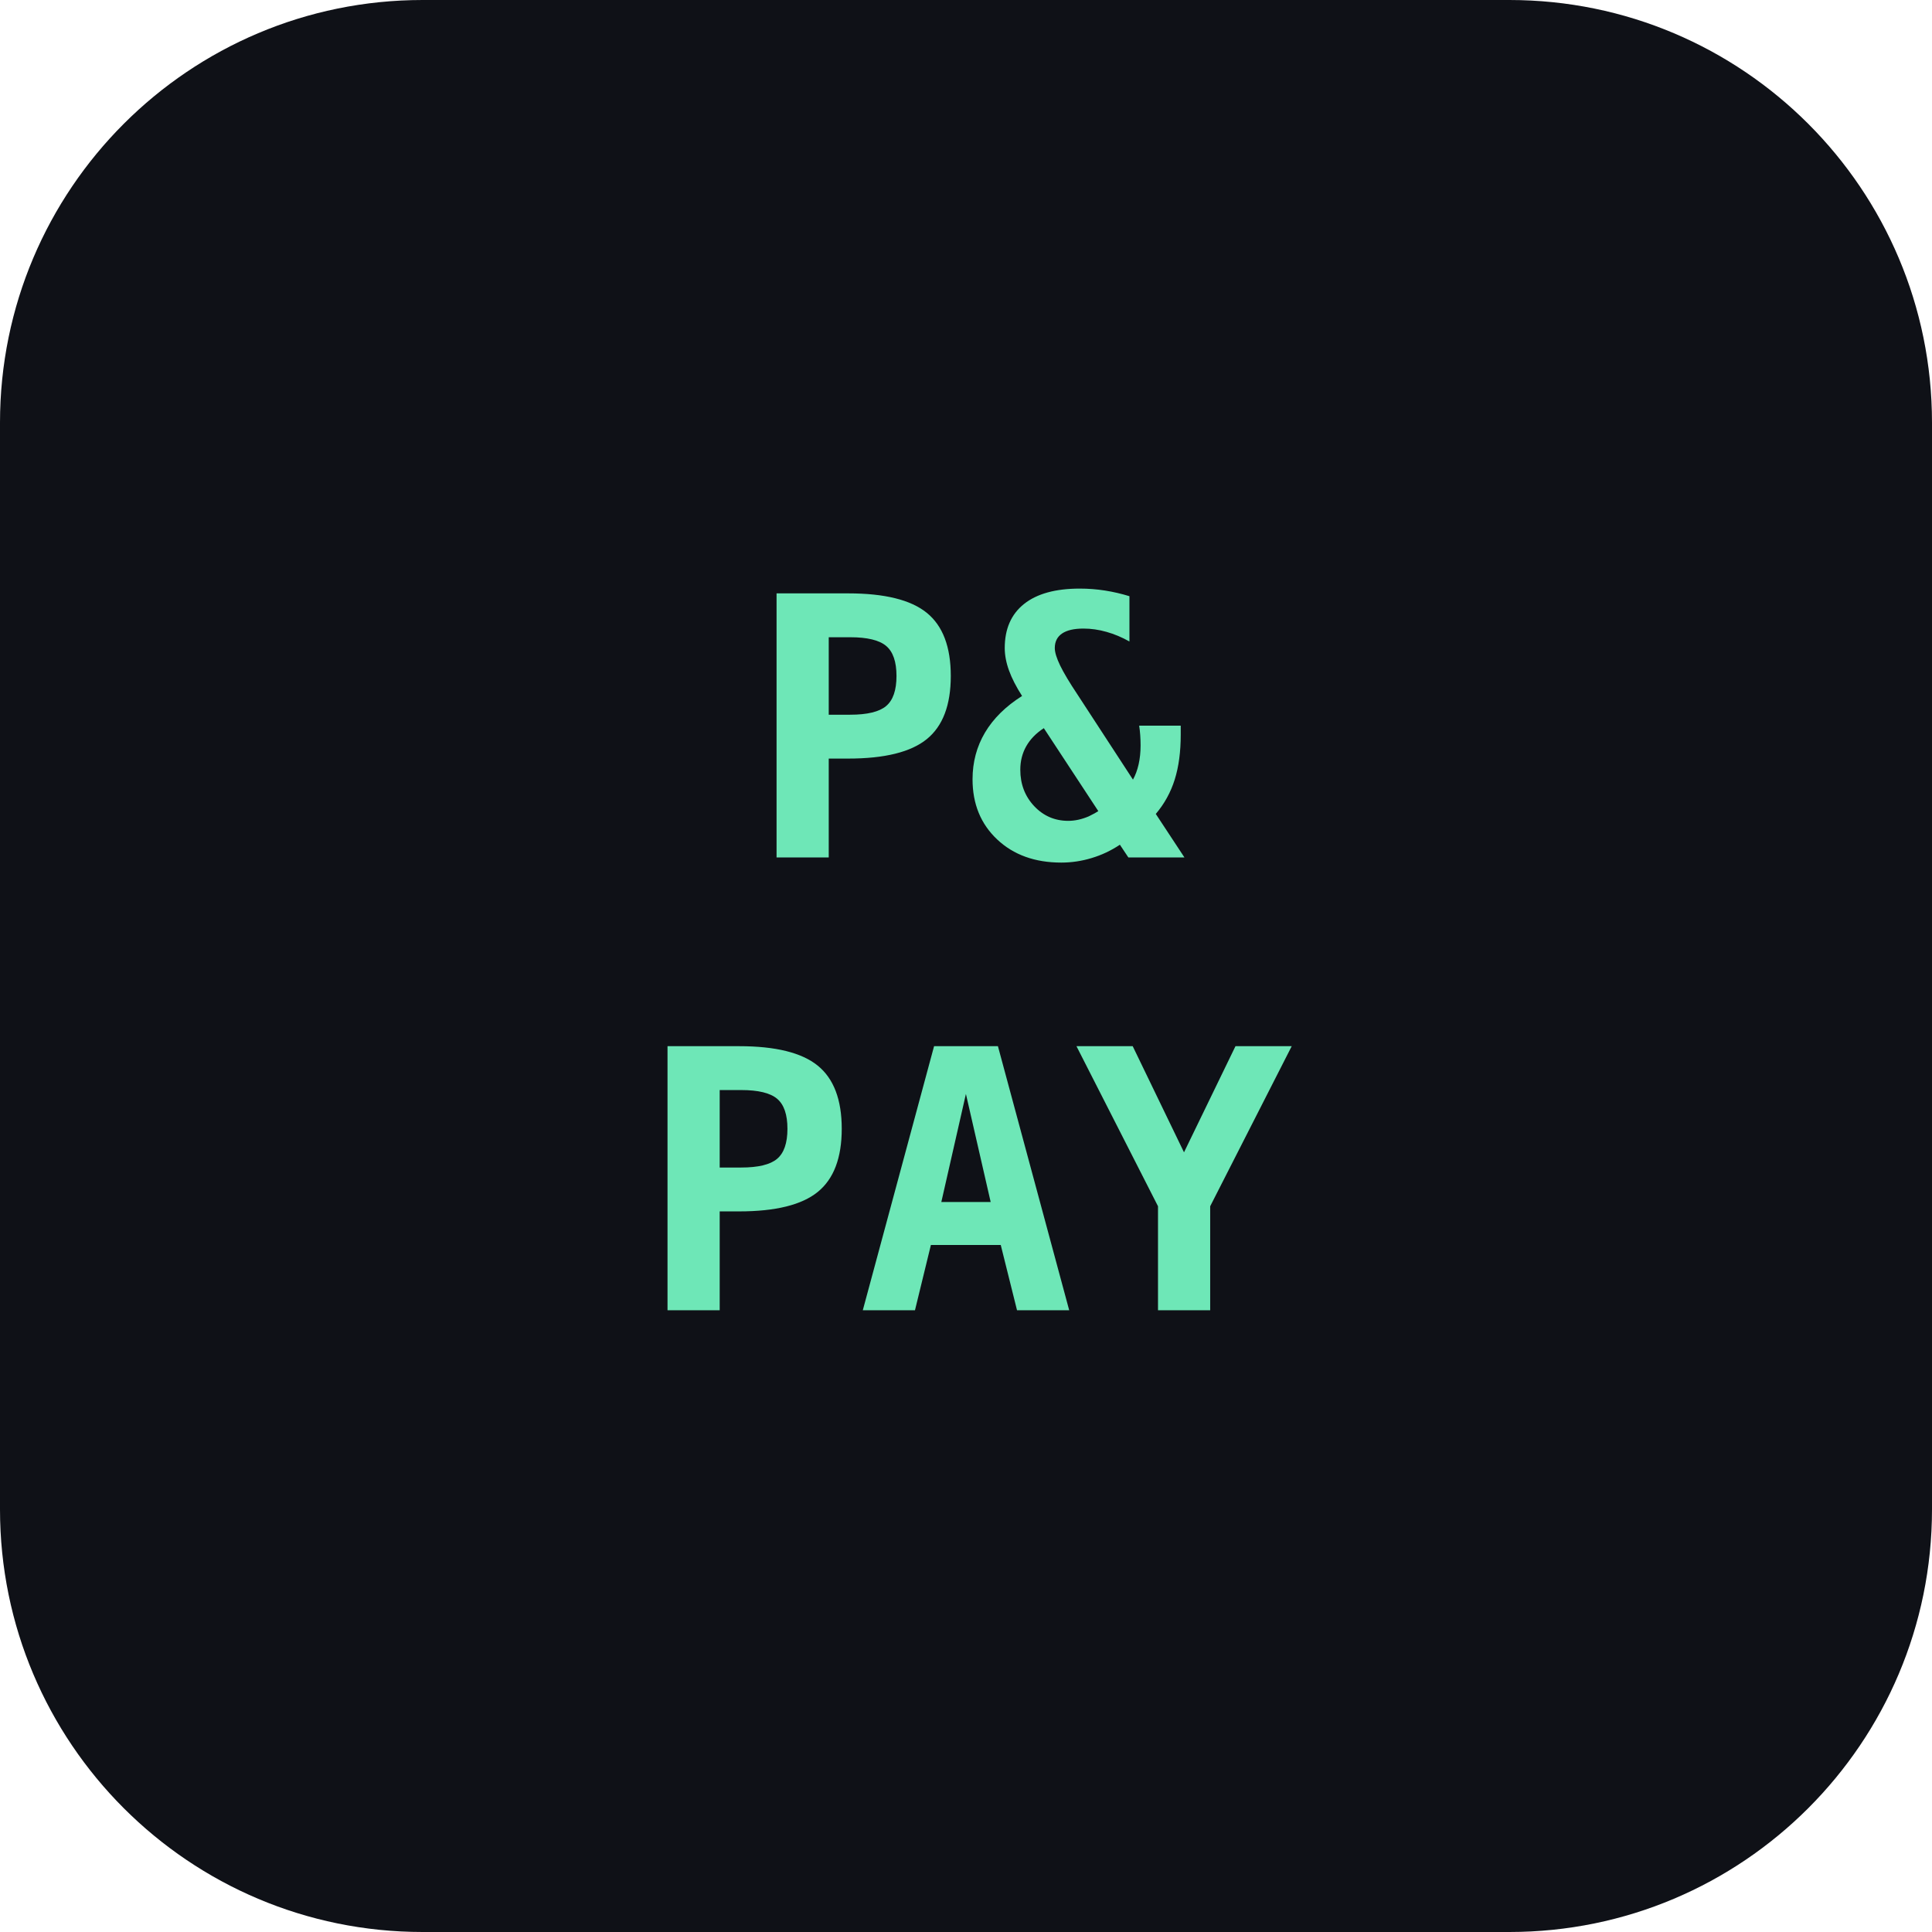
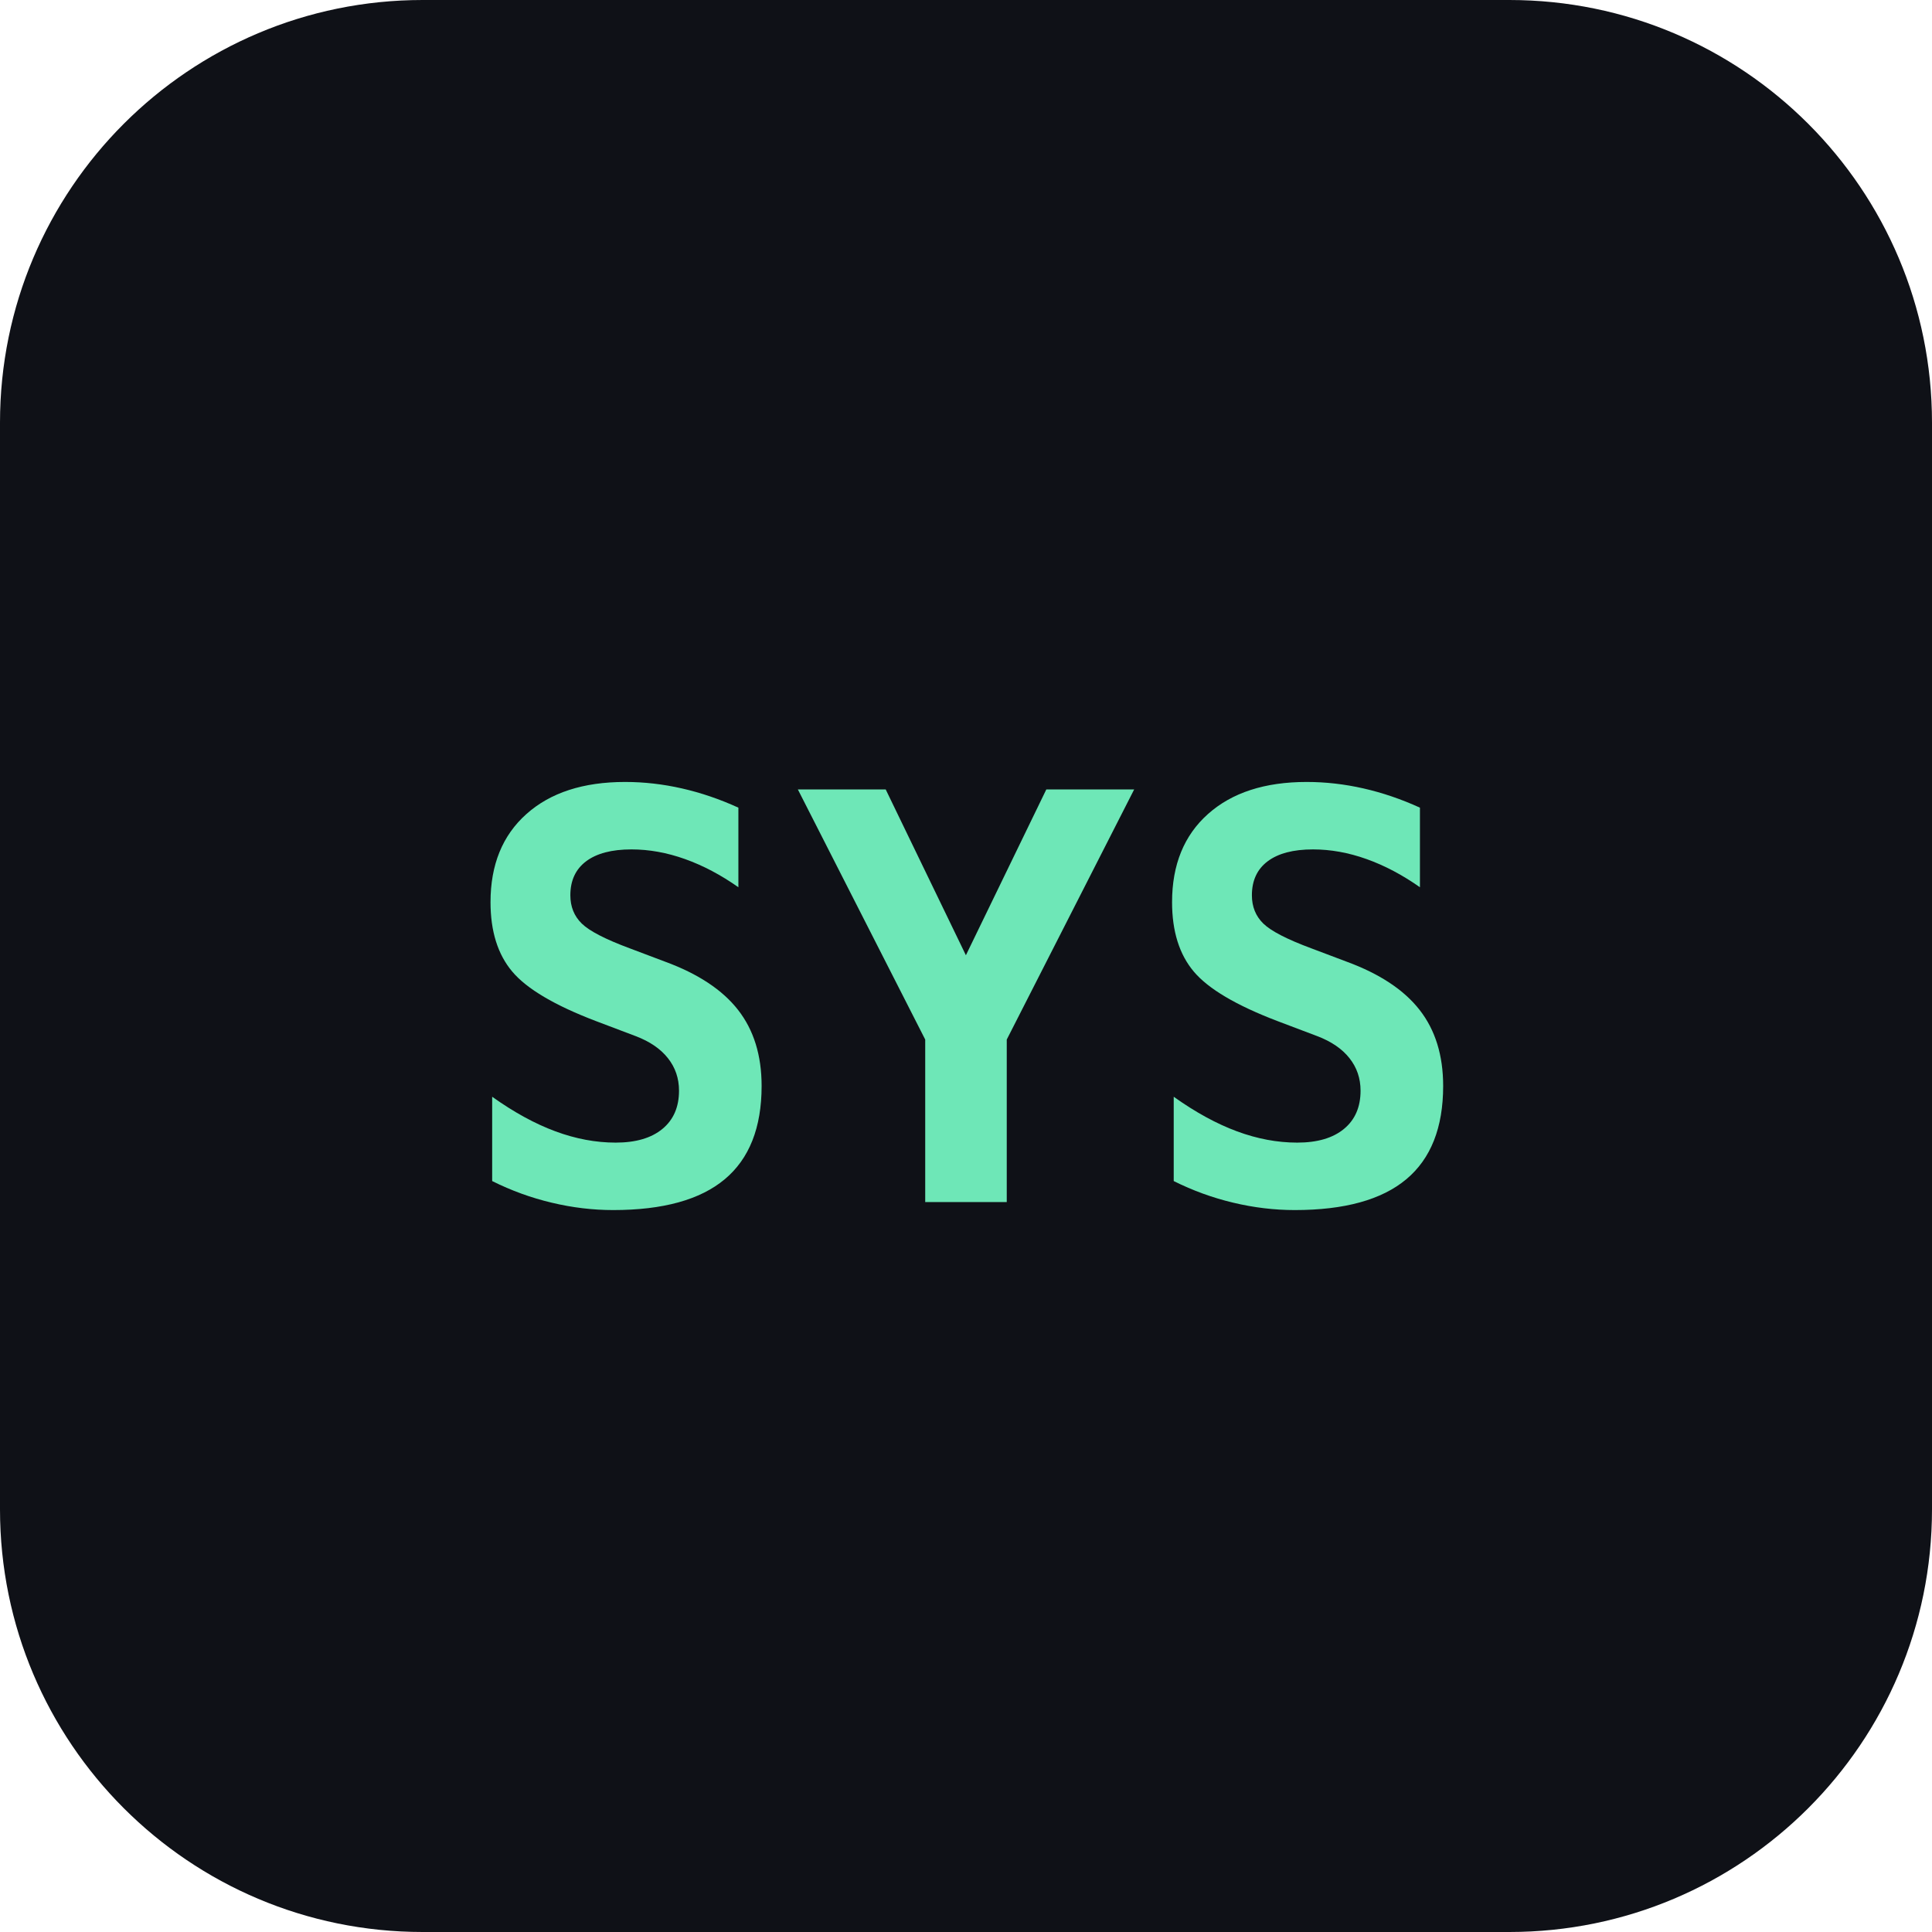
<svg xmlns="http://www.w3.org/2000/svg" viewBox="0 0 512 512">
  <rect width="512" height="512" rx="112" fill="#0f1117" />
-   <text x="256" y="200" font-family="monospace" font-size="96" font-weight="700" fill="#6ee7b7" text-anchor="middle" dominant-baseline="middle">P&amp;</text>
-   <text x="256" y="320" font-family="monospace" font-size="96" font-weight="700" fill="#6ee7b7" text-anchor="middle" dominant-baseline="middle">PAY</text>
+   <text x="256" y="276" font-family="monospace" font-size="150" font-weight="700" fill="#6ee7b7" text-anchor="middle" dominant-baseline="middle">SYS</text>
</svg>
